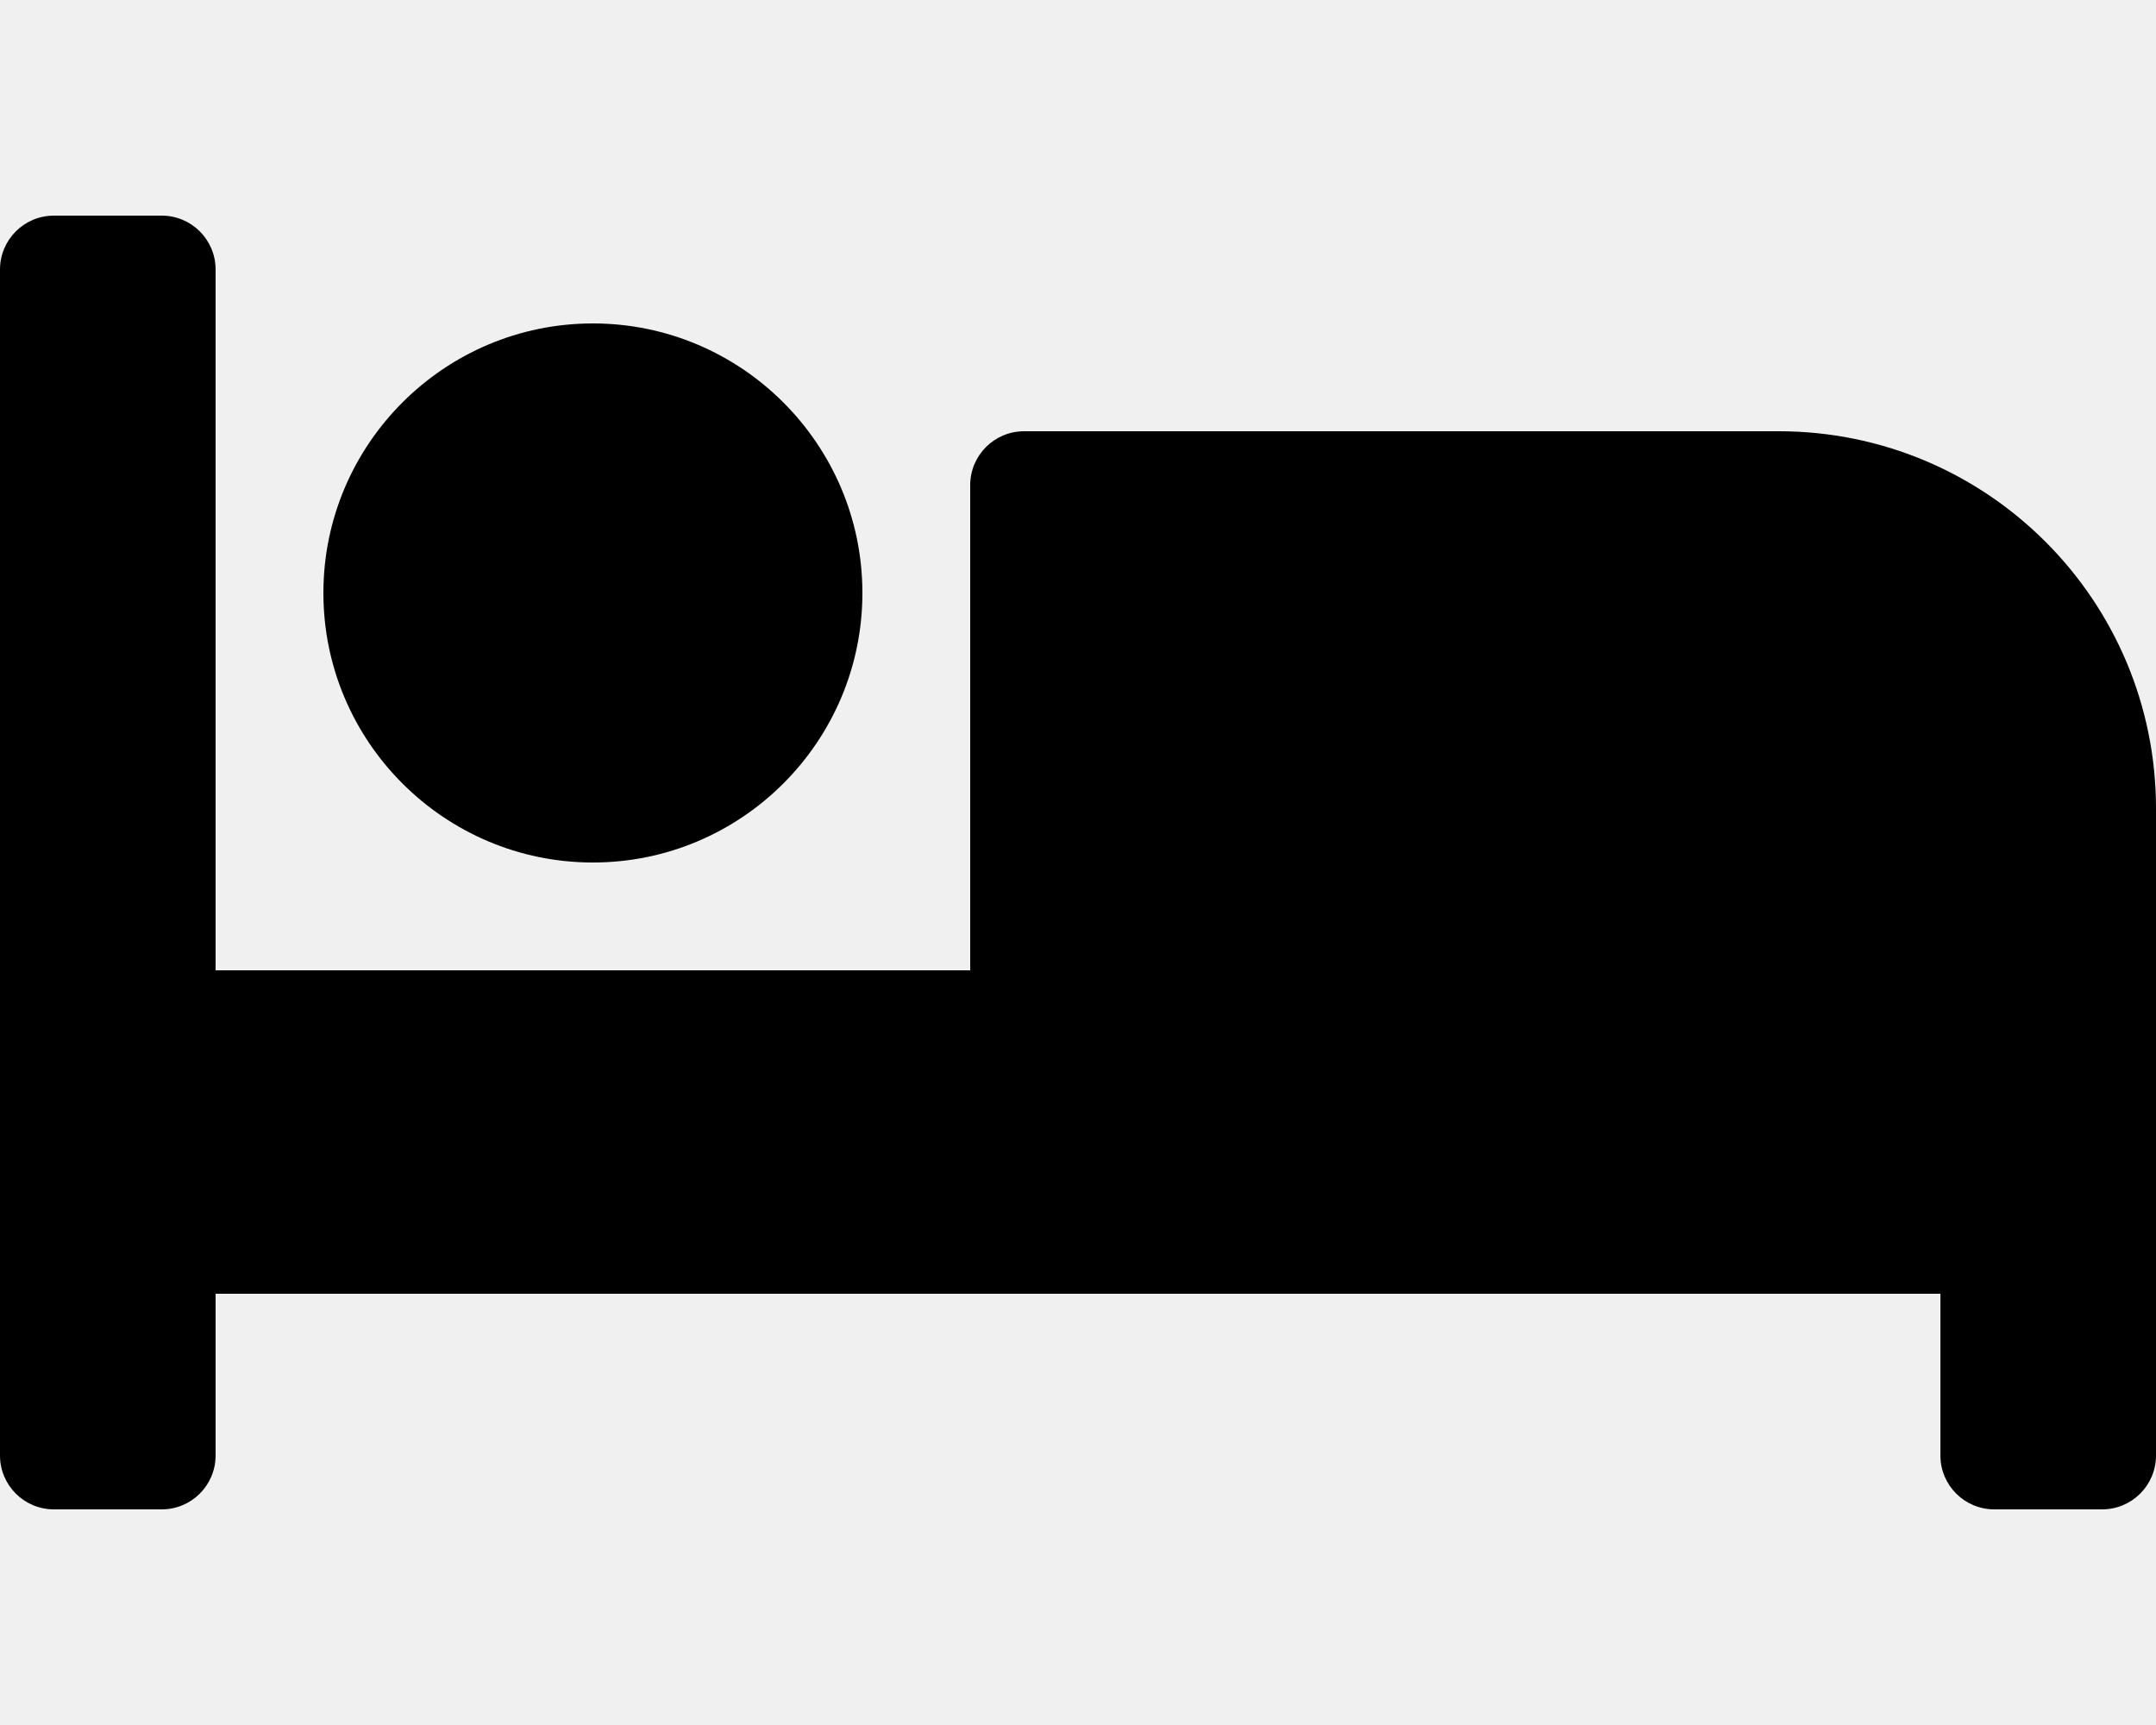
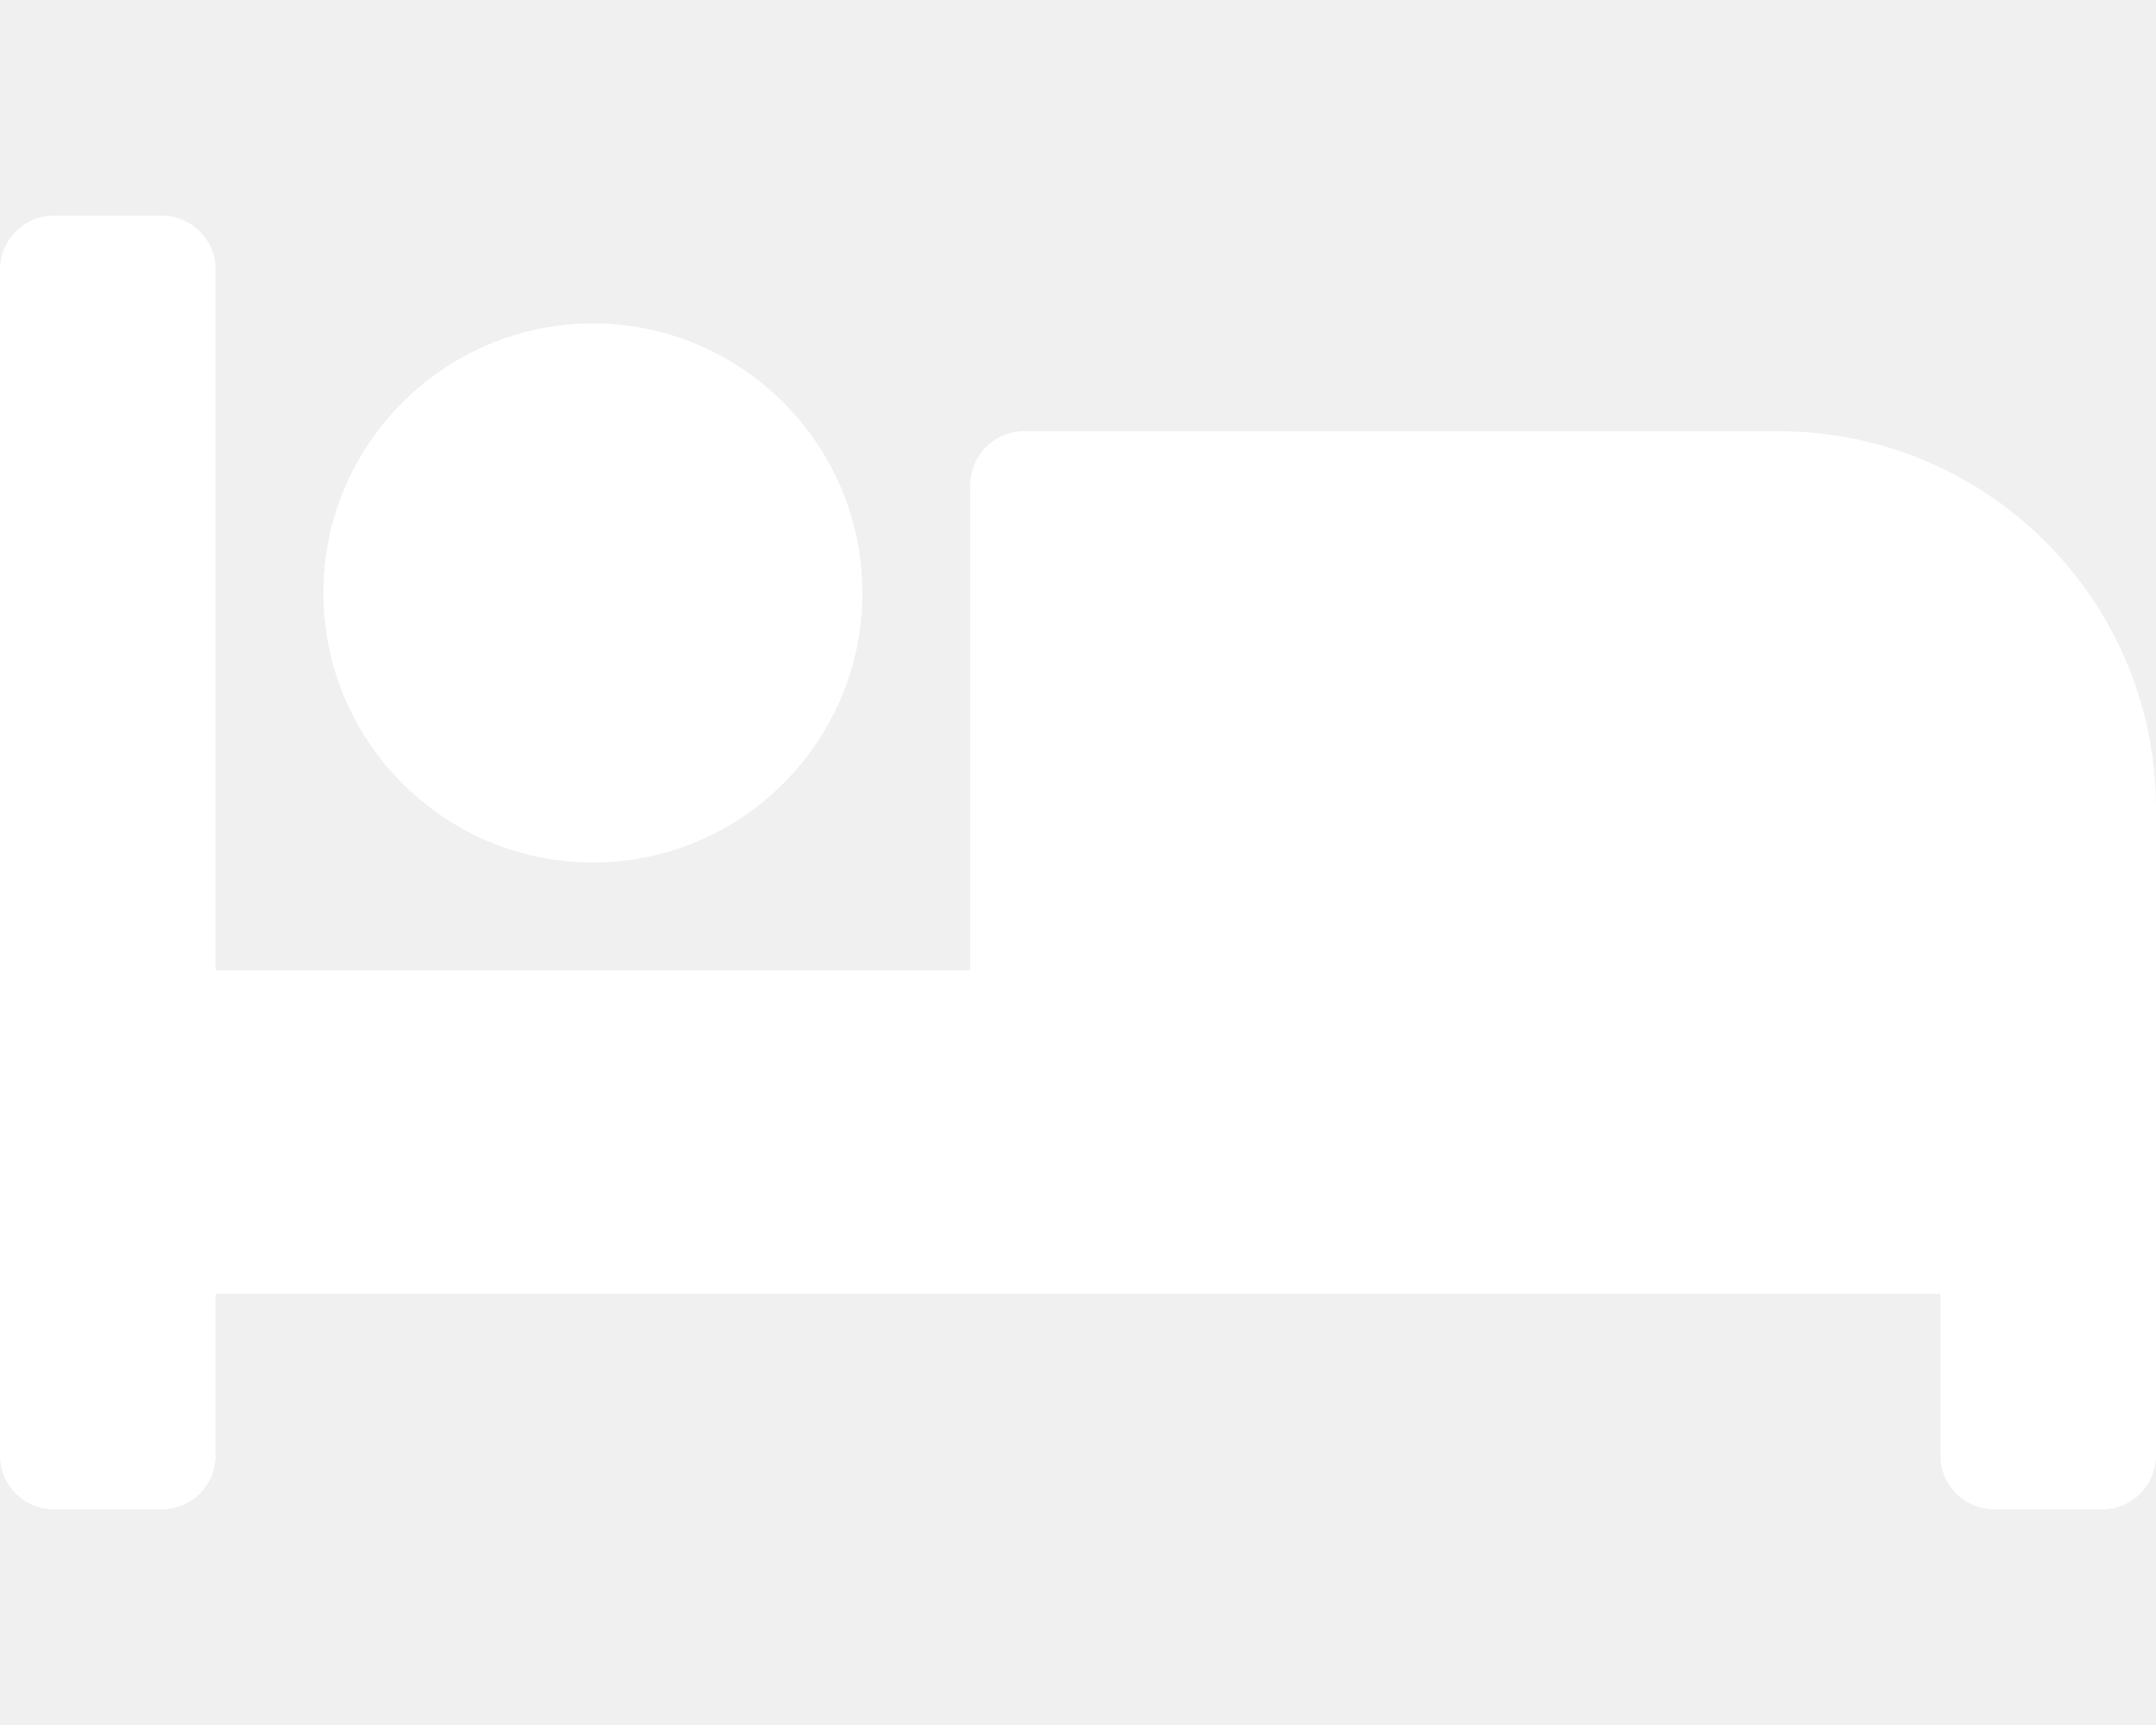
<svg xmlns="http://www.w3.org/2000/svg" aria-hidden="true" focusable="false" data-prefix="fas" data-icon="bed" class="svg-inline--fa fa-bed fa-w-20" role="img" viewBox="0 0 640 512">
-   <path fill="currentColor" d="M176 256c44.11 0 80-35.89 80-80s-35.89-80-80-80-80 35.89-80 80 35.89 80 80 80zm352-128H304c-8.84 0-16 7.16-16 16v144H64V80c0-8.84-7.16-16-16-16H16C7.16 64 0 71.16 0 80v352c0 8.84 7.16 16 16 16h32c8.84 0 16-7.16 16-16v-48h512v48c0 8.84 7.16 16 16 16h32c8.84 0 16-7.16 16-16V240c0-61.86-50.14-112-112-112z" />
+   <path fill="white" d="M176 256c44.11 0 80-35.89 80-80s-35.89-80-80-80-80 35.89-80 80 35.89 80 80 80zm352-128H304c-8.84 0-16 7.16-16 16v144H64V80c0-8.84-7.16-16-16-16H16C7.16 64 0 71.16 0 80v352c0 8.84 7.16 16 16 16h32c8.84 0 16-7.16 16-16v-48h512v48c0 8.84 7.16 16 16 16h32c8.84 0 16-7.16 16-16V240c0-61.86-50.14-112-112-112z" />
</svg>
